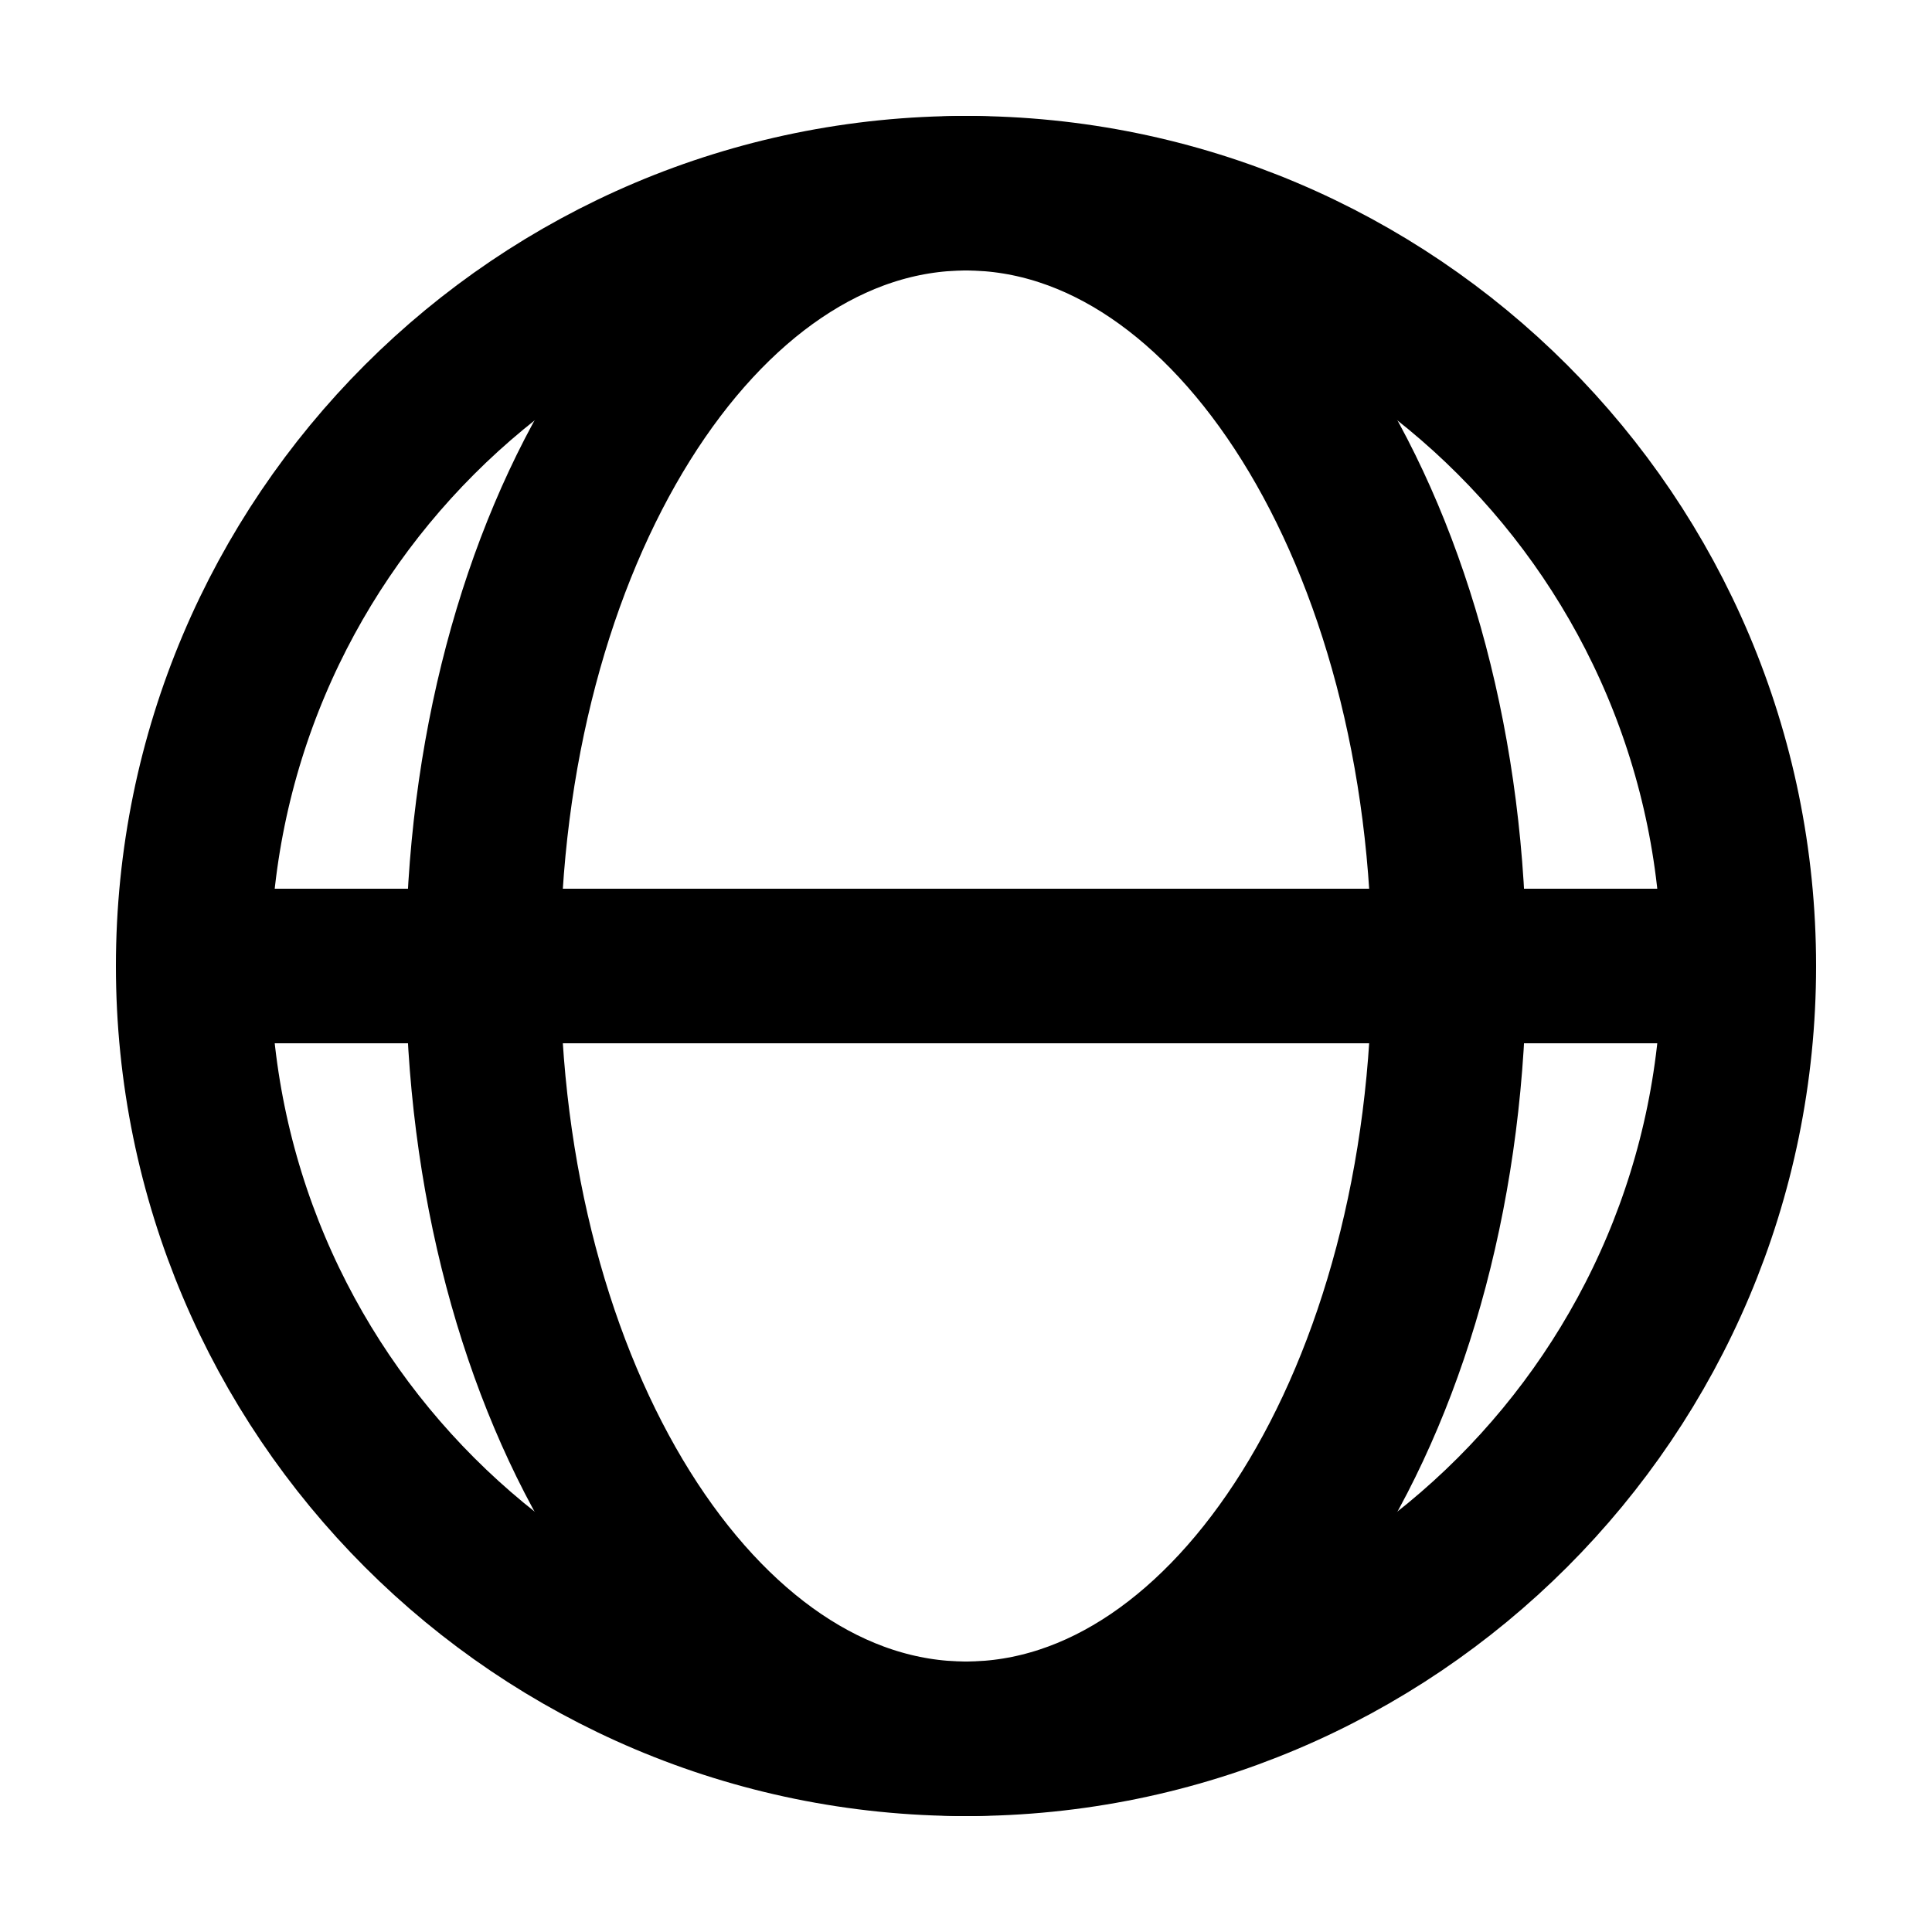
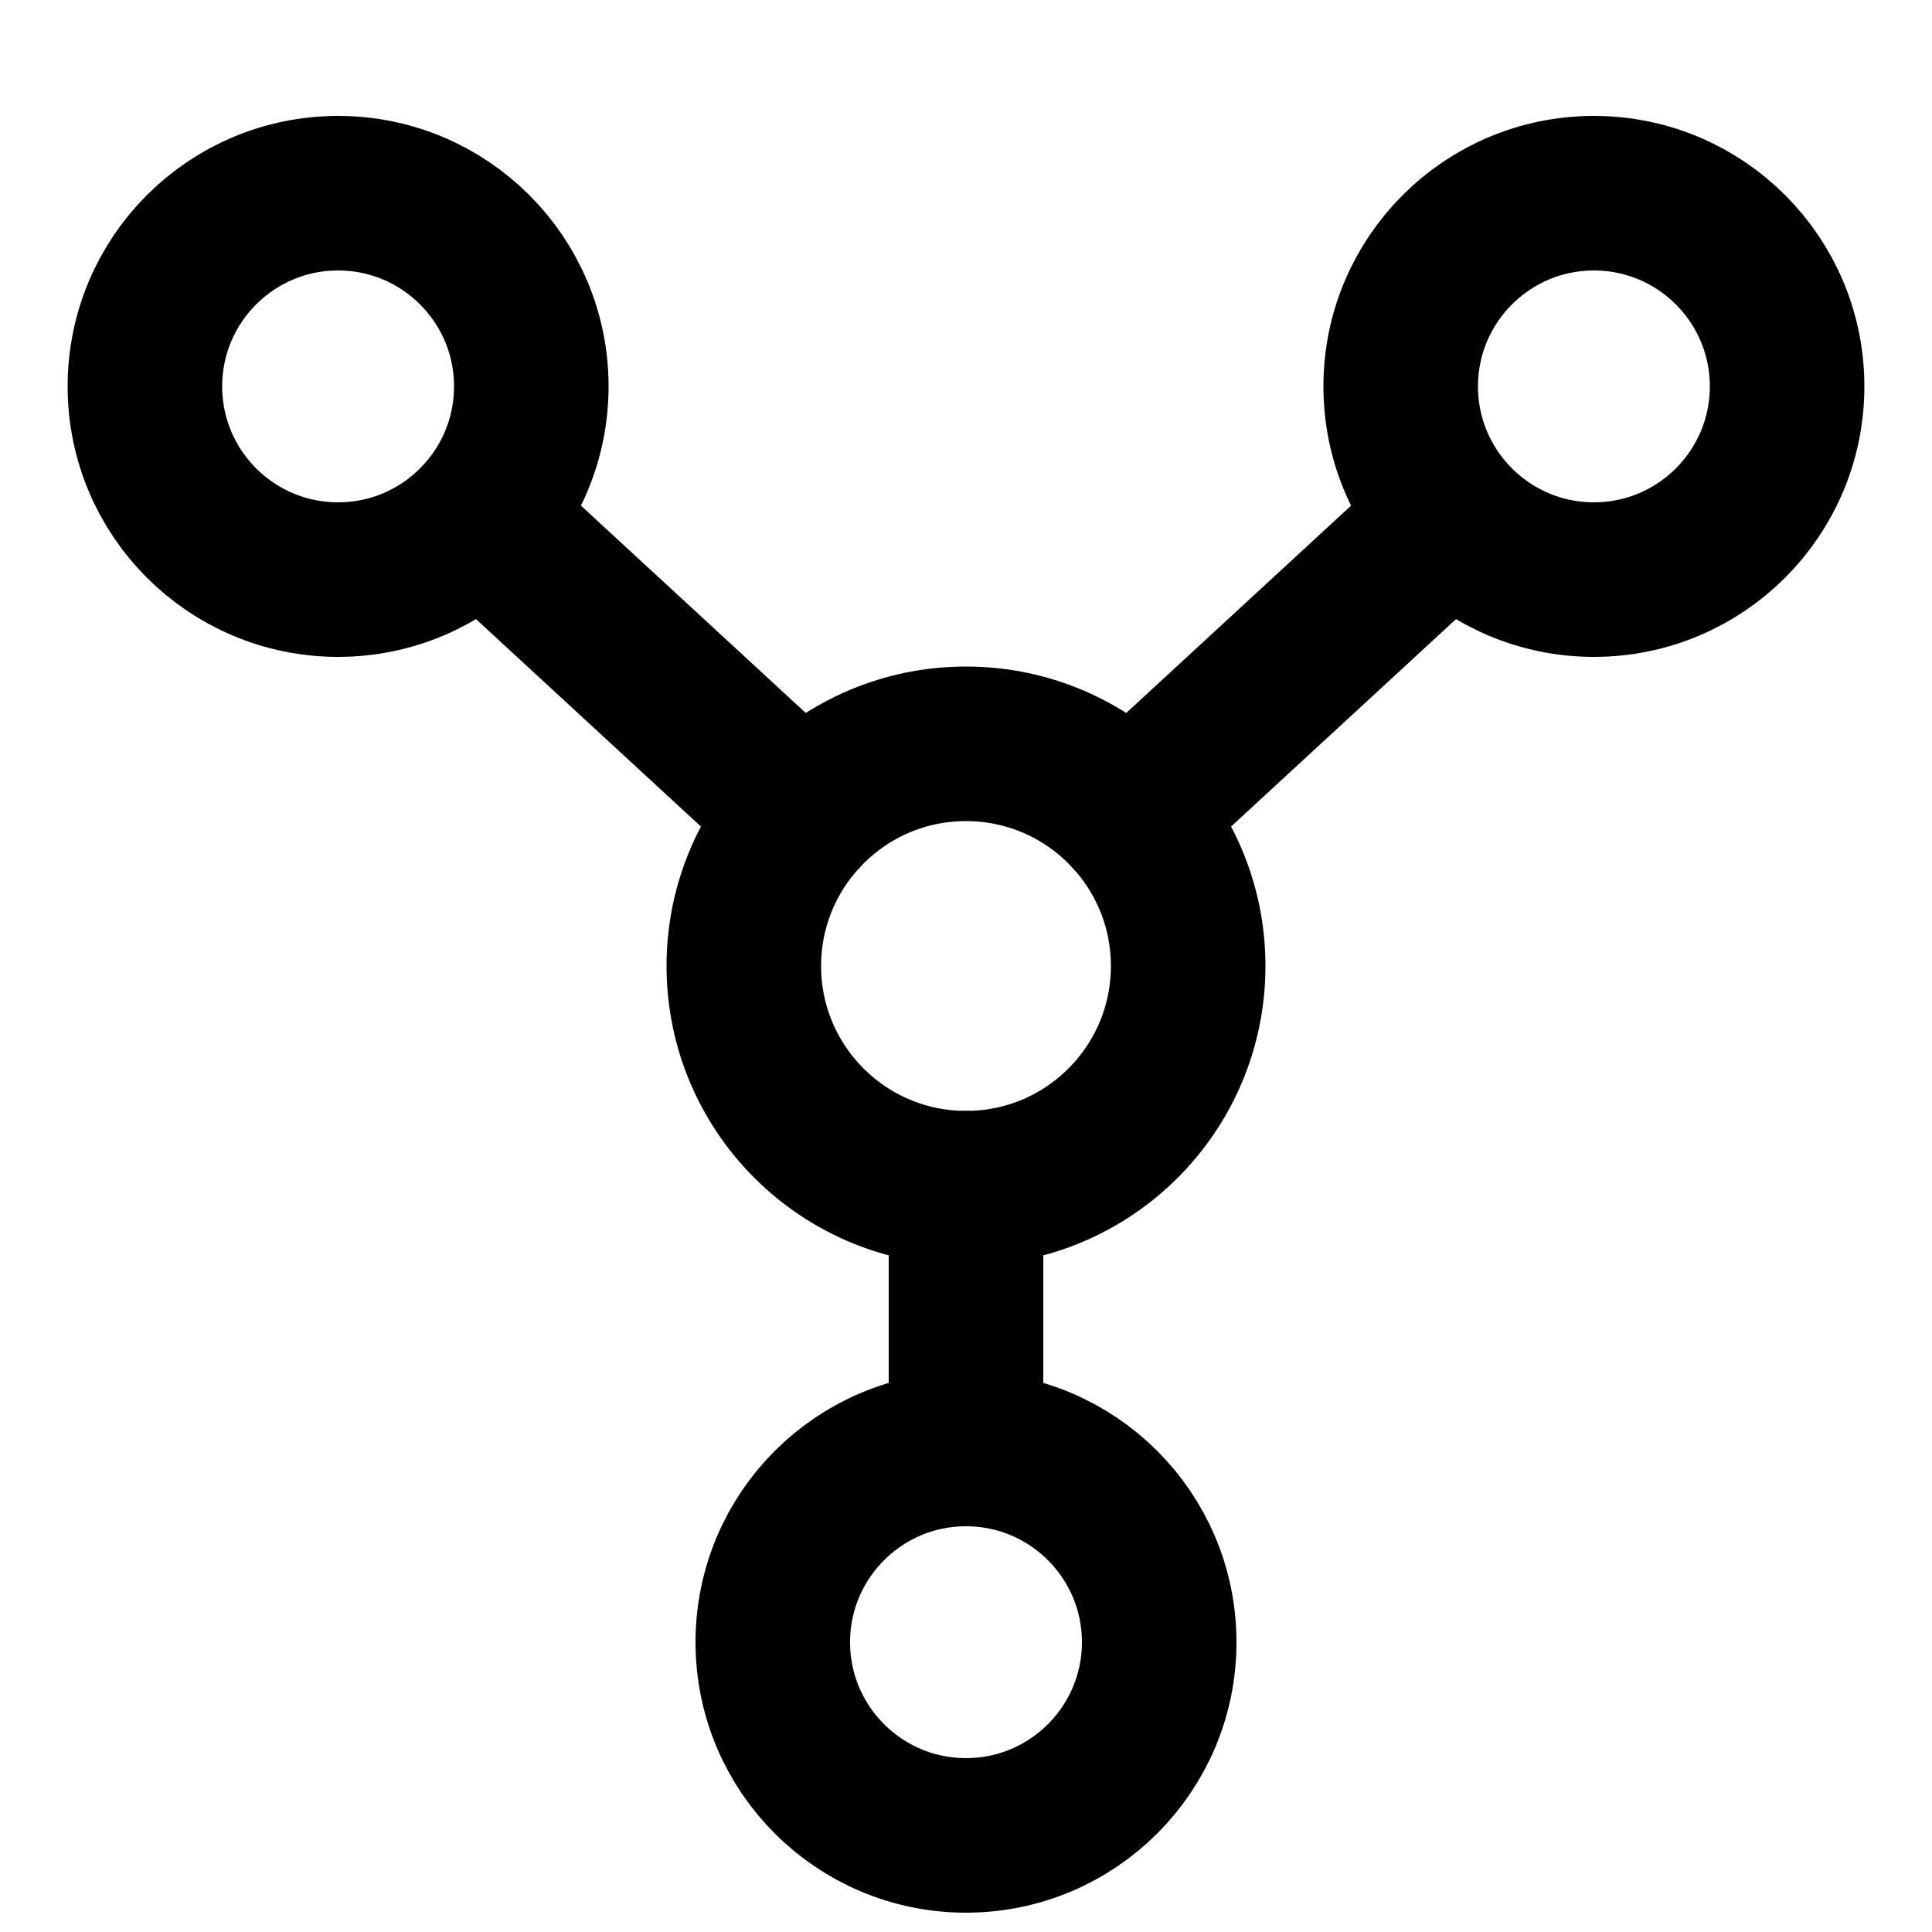
<svg xmlns="http://www.w3.org/2000/svg" width="20" height="20" viewBox="0 0 20 20" fill="none">
-   <circle cx="10" cy="10" r="8" stroke="currentColor" stroke-width="1.6" />
-   <path d="M2 10H18" stroke="currentColor" stroke-width="1.6" />
-   <path d="M10 2C12.761 2 15 5.582 15 10C15 14.418 12.761 18 10 18C7.239 18 5 14.418 5 10C5 5.582 7.239 2 10 2Z" stroke="currentColor" stroke-width="1.6" />
+   <path d="M8.31 8.44L4.97 5.36" stroke="currentColor" stroke-width="1.6" stroke-linecap="round" />
+   <path d="M11.69 8.44L15.03 5.36" stroke="currentColor" stroke-width="1.6" stroke-linecap="round" />
+   <path d="M10 12.3V15" stroke="currentColor" stroke-width="1.6" stroke-linecap="round" />
+   <circle cx="10" cy="10" r="2.3" stroke="currentColor" stroke-width="1.6" />
+   <circle cx="3.5" cy="4" r="2" stroke="currentColor" stroke-width="1.6" />
+   <circle cx="16.5" cy="4" r="2" stroke="currentColor" stroke-width="1.6" />
+   <circle cx="10" cy="17" r="2" stroke="currentColor" stroke-width="1.6" />
</svg>
